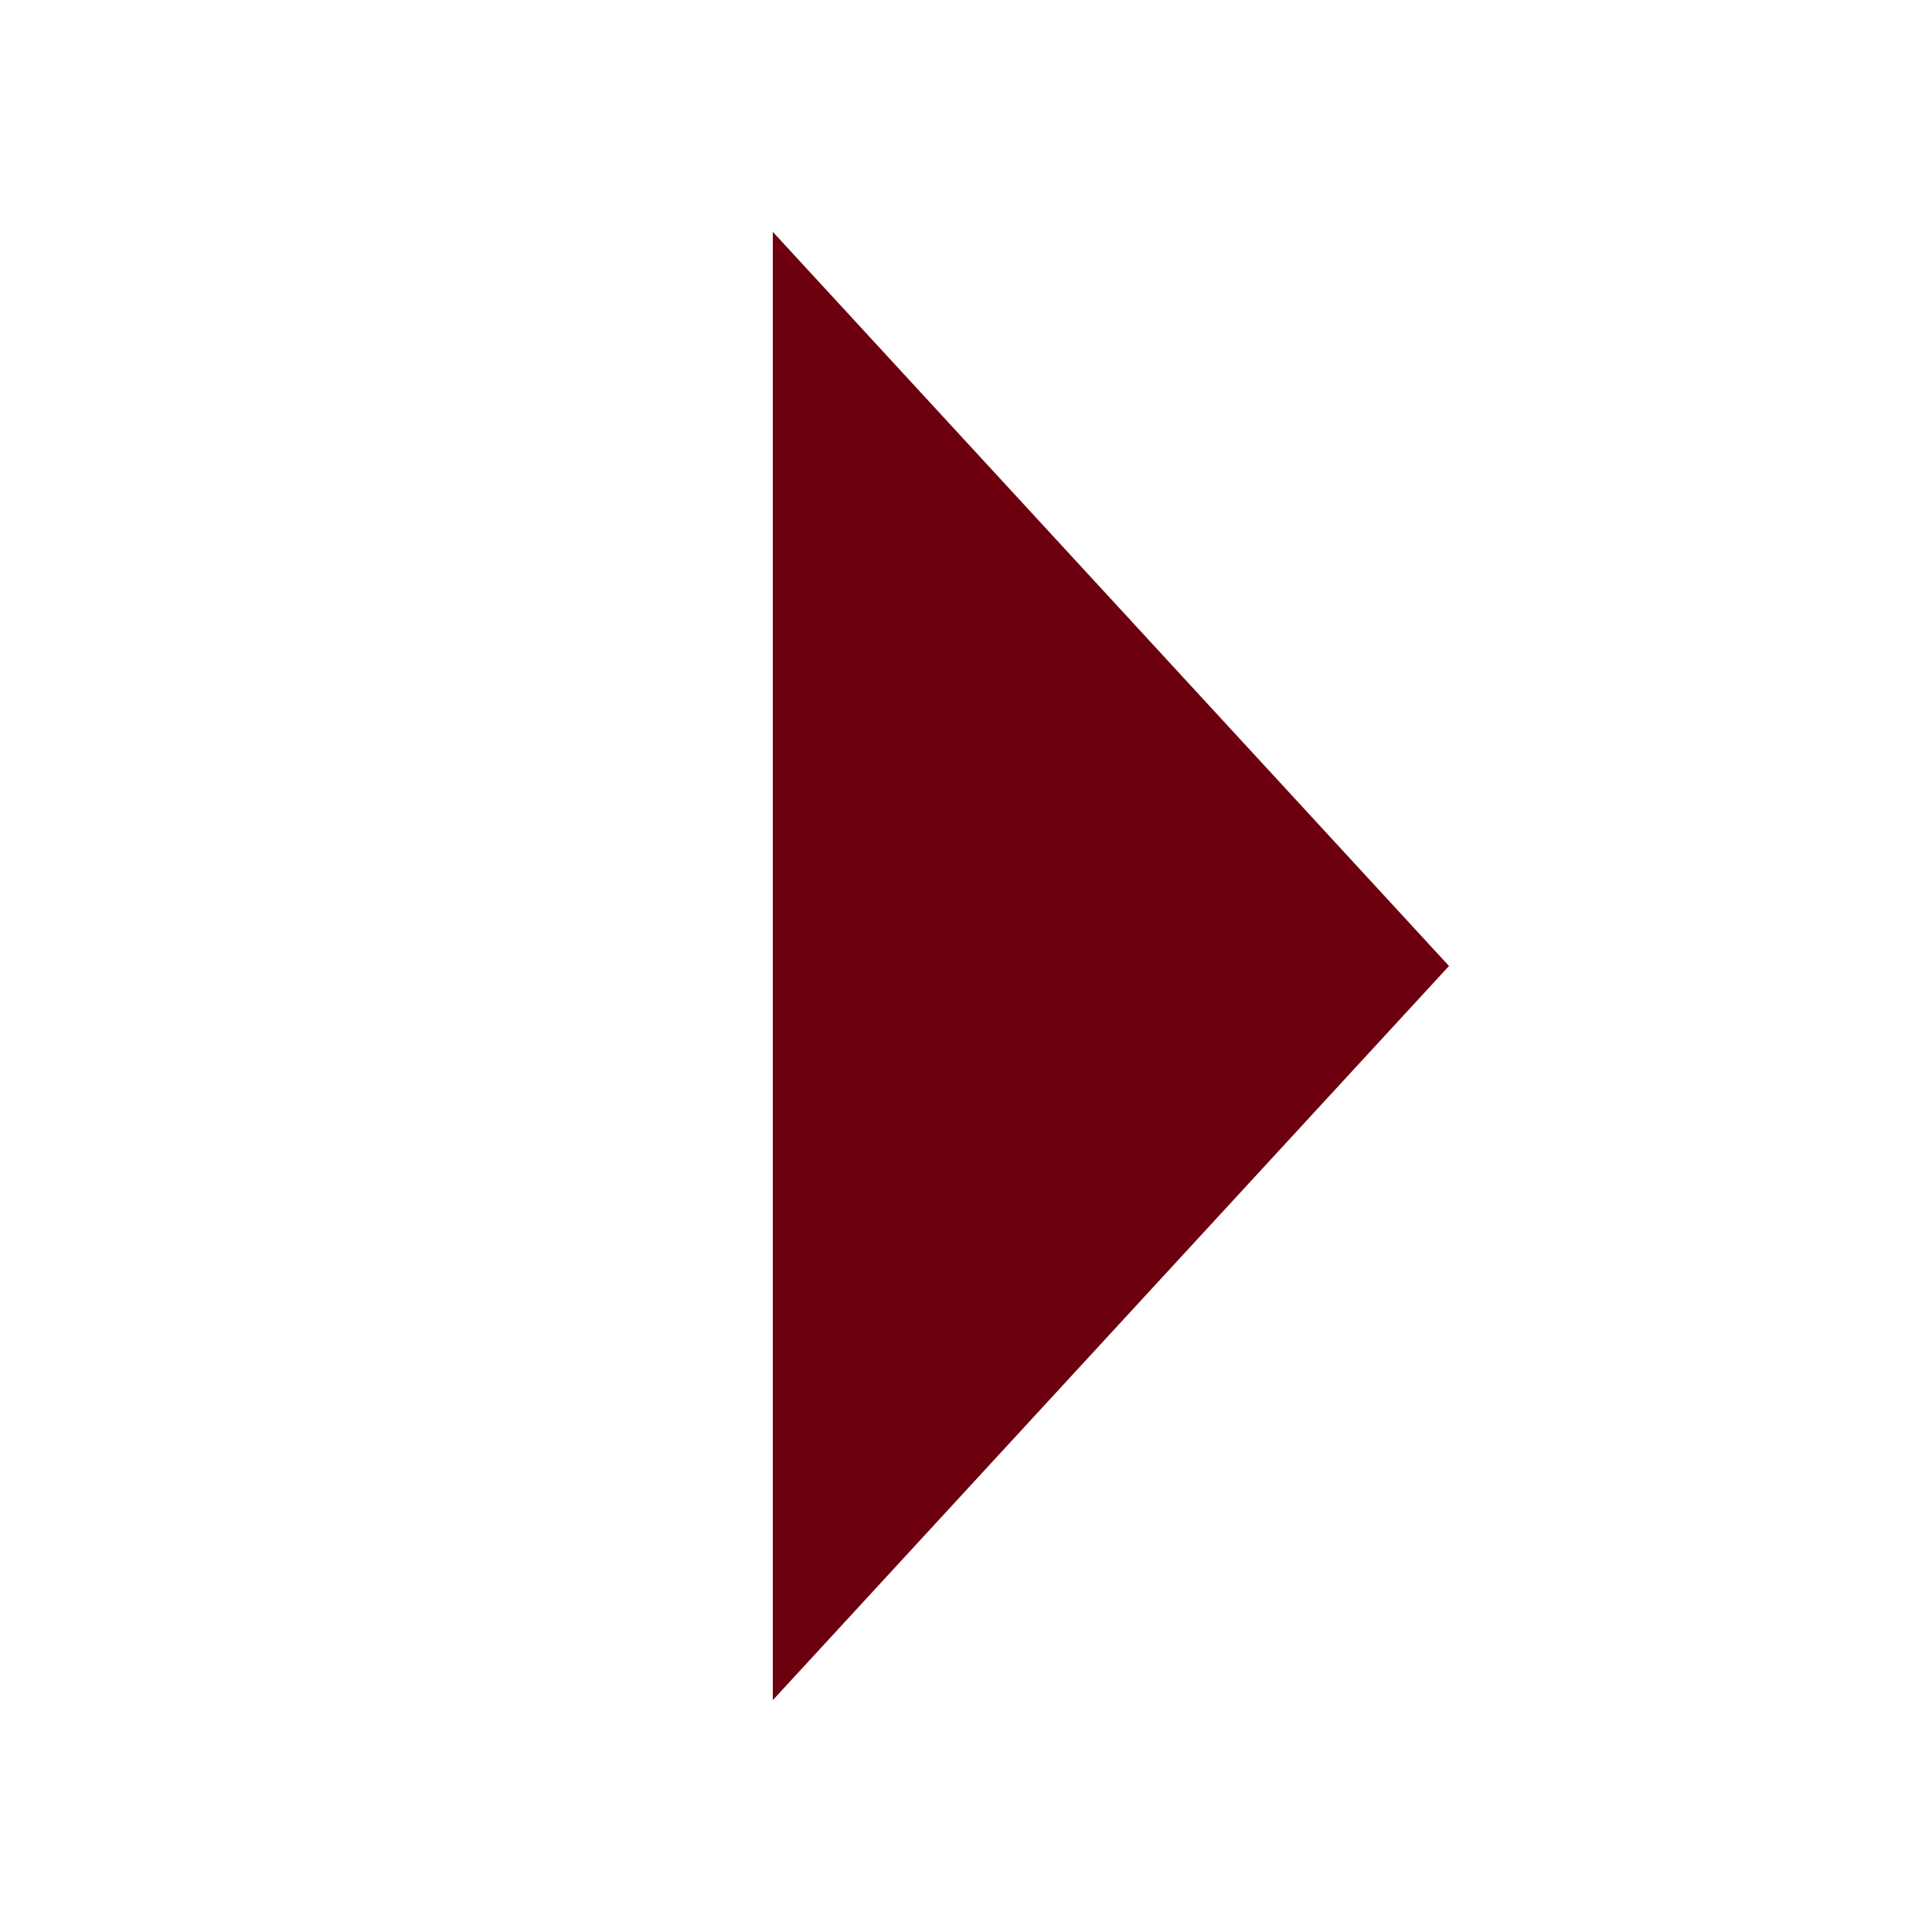
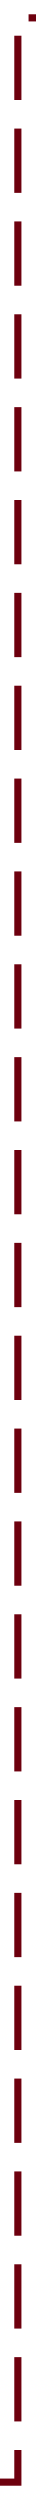
- <svg xmlns="http://www.w3.org/2000/svg" version="1.1" width="20px" height="20px" preserveAspectRatio="xMinYMid meet" viewBox="712 401  20 18">
-   <path d="M 616 410  L 721 410  " stroke-width="2" stroke-dasharray="18,8" stroke="#6d000e" fill="none" />
-   <path d="M 720 417.6  L 727 410  L 720 402.4  L 720 417.6  Z " fill-rule="nonzero" fill="#6d000e" stroke="none" />
+ <svg xmlns="http://www.w3.org/2000/svg" version="1.1" width="10px" height="700px" preserveAspectRatio="xMidYMin meet" viewBox="846 957  8 700">
+   <path d="M 815 1652  L 850 1652  L 850 962  L 881 962  " stroke-width="2" stroke-dasharray="18,8" stroke="#6d000e" fill="none" />
+   <path d="M 880 969.6  L 887 962  L 880 954.4  L 880 969.6  Z " fill-rule="nonzero" fill="#6d000e" stroke="none" />
</svg>
